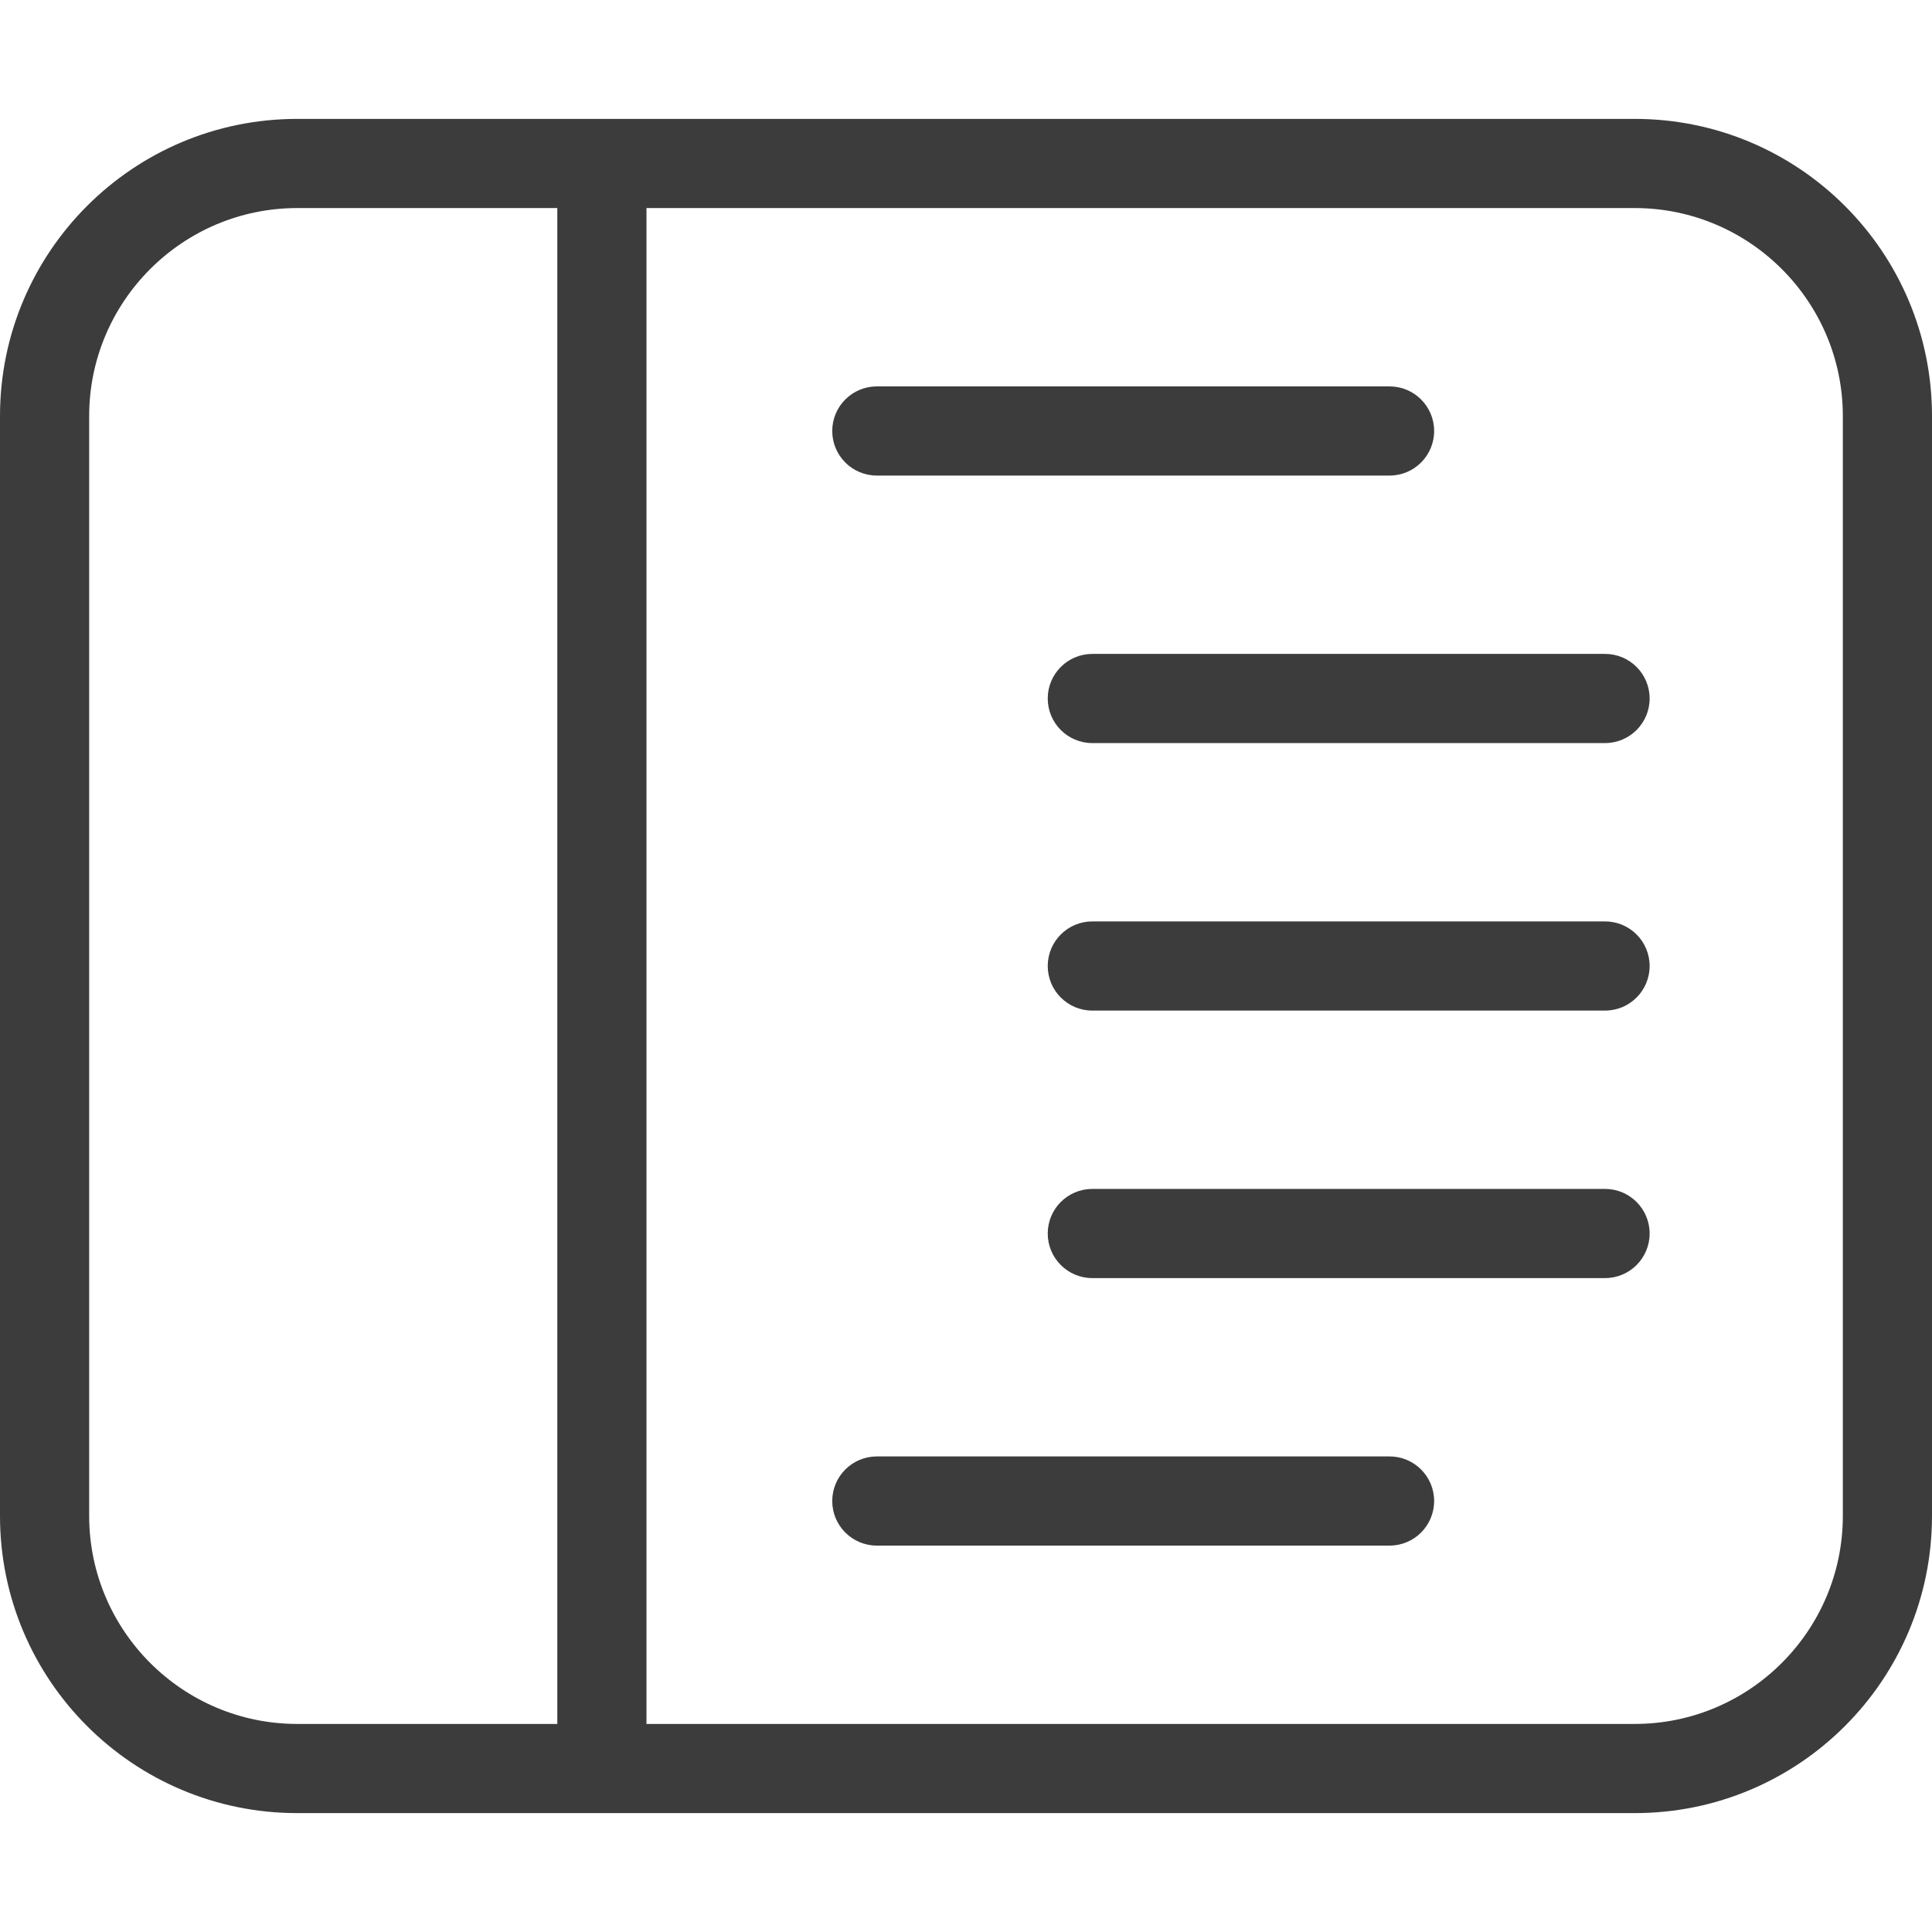
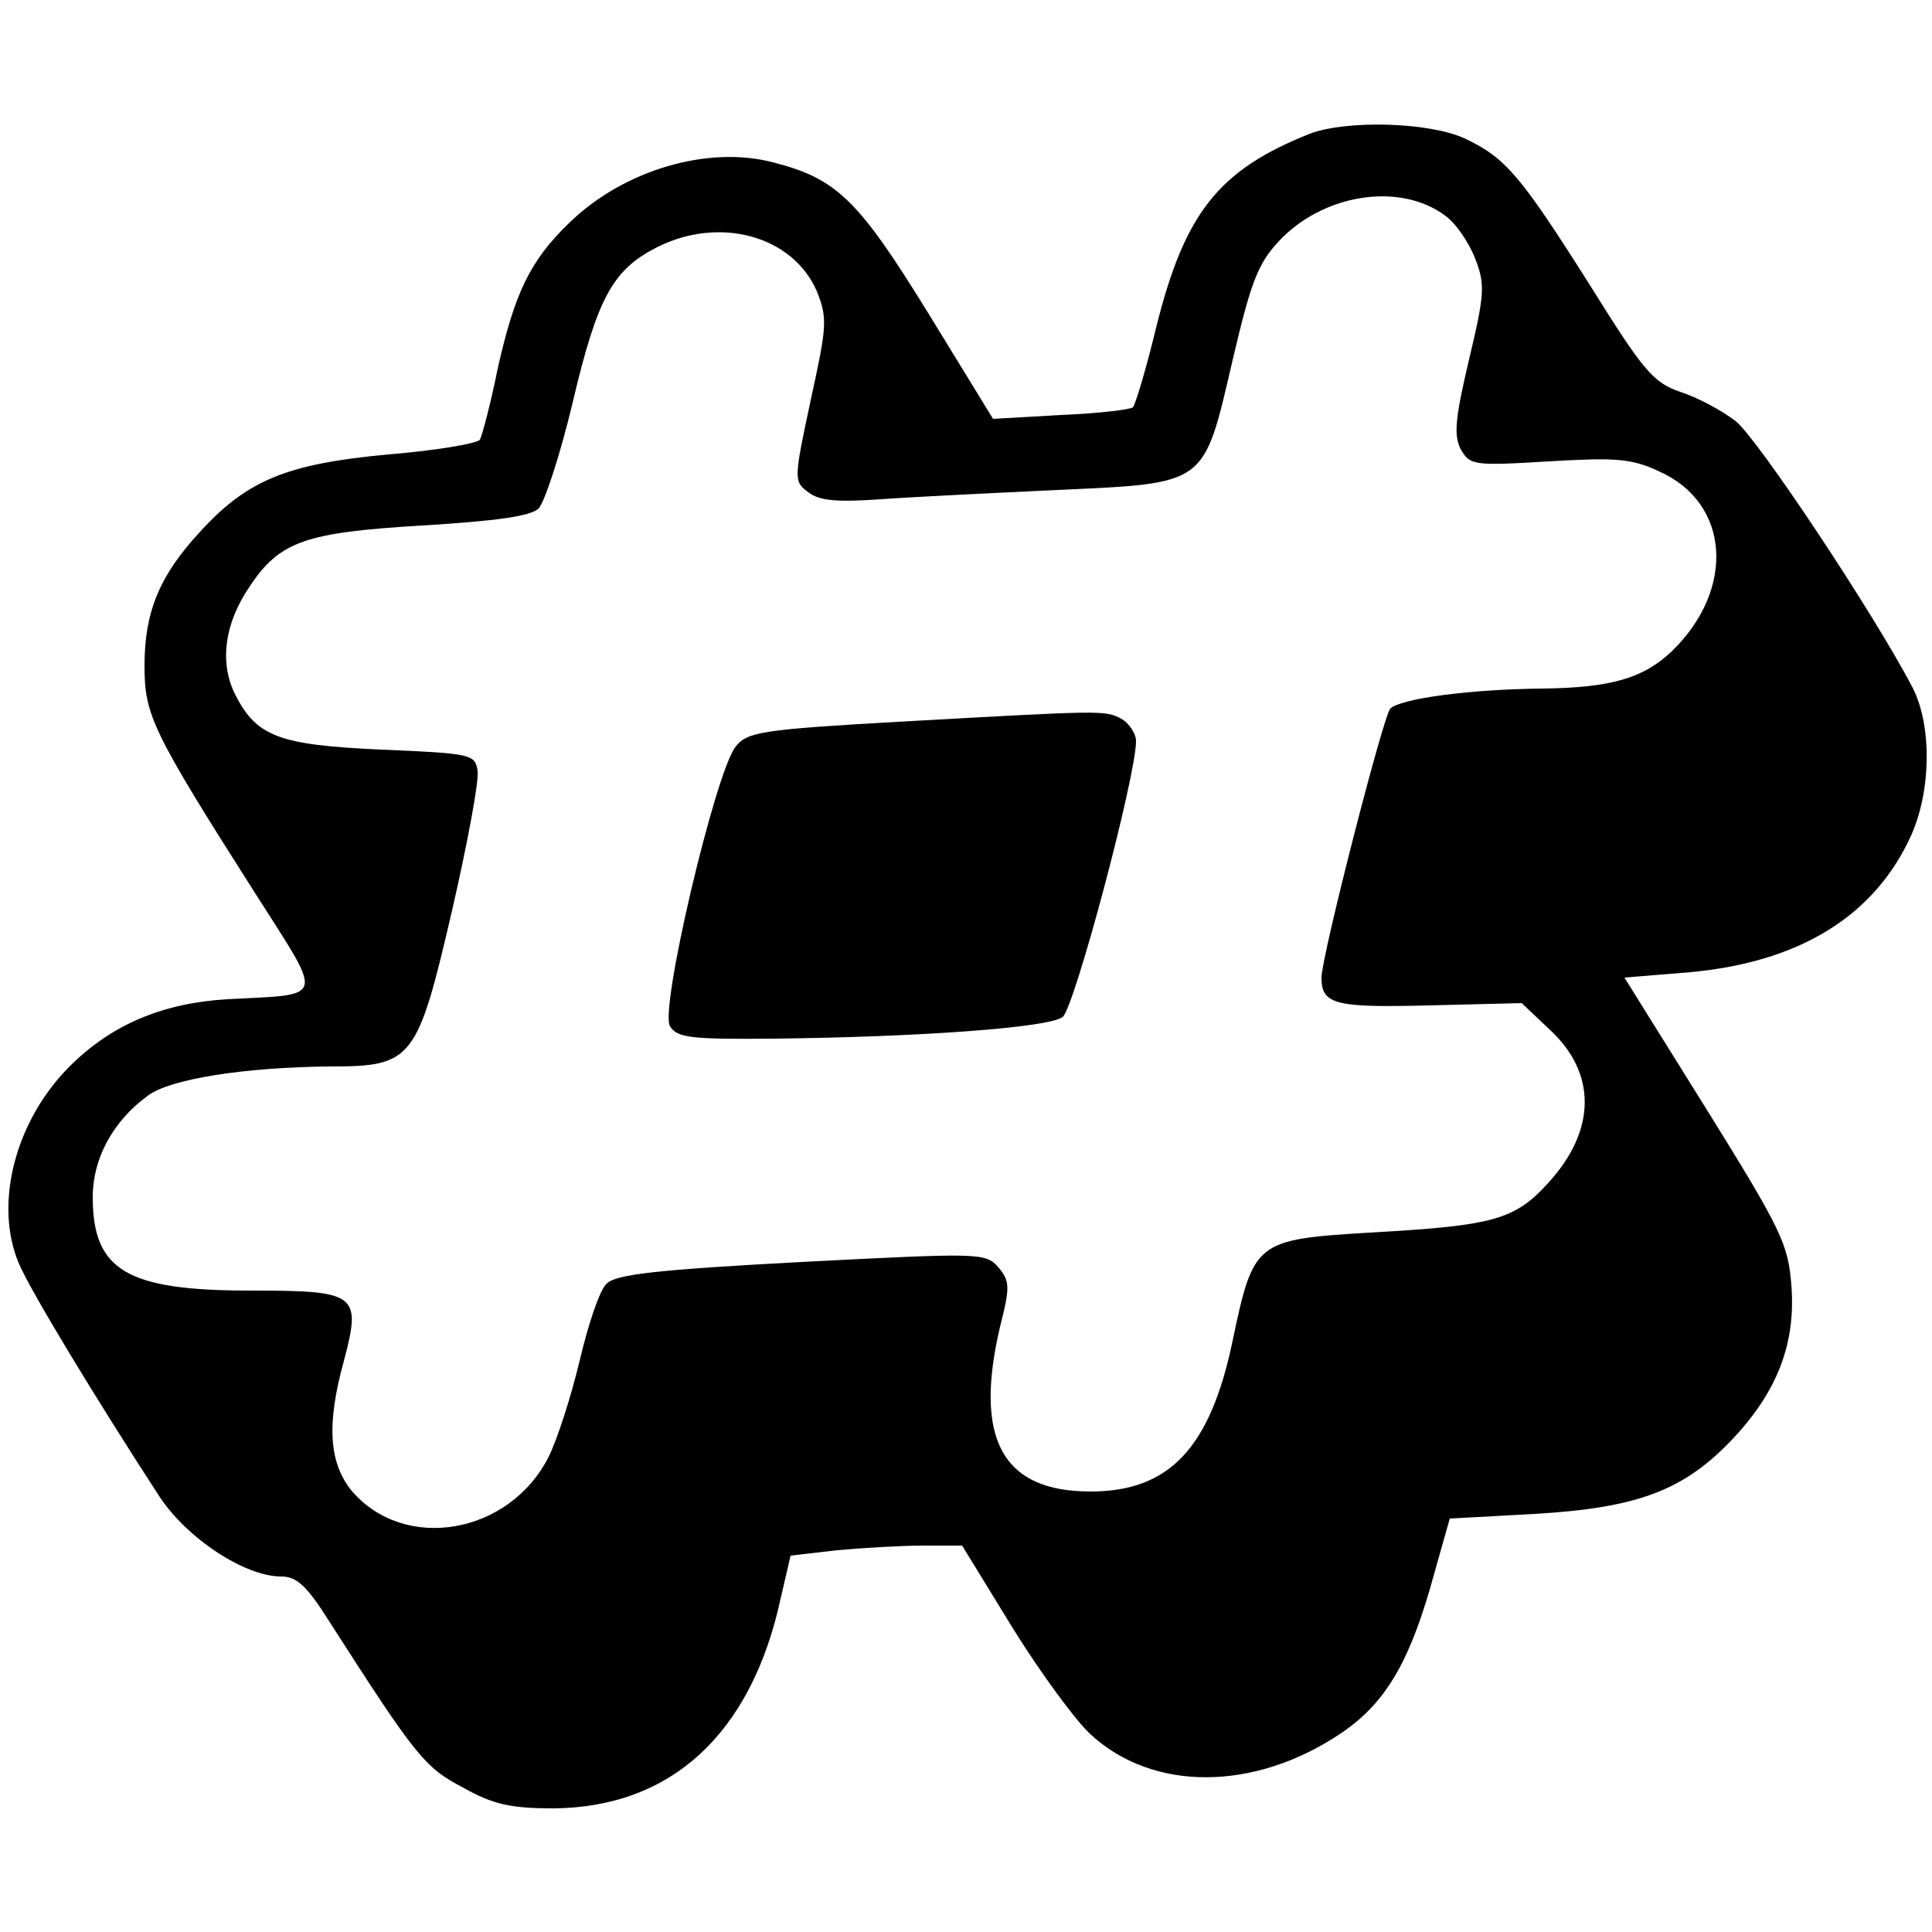
- <svg xmlns="http://www.w3.org/2000/svg" width="260" height="260" viewBox="0 0 260 260" fill="none">
-   <path d="M220 16H40C17.909 16 0 33.909 0 56V204C0 226.091 17.909 244 40 244H220C242.091 244 260 226.091 260 204V56C260 33.909 242.091 16 220 16ZM12 204V56C12 40.561 24.561 28 40 28H75V232H40C24.561 232 12 219.439 12 204ZM248 204C248 219.439 235.439 232 220 232H87V28H220C235.439 28 248 40.561 248 56V204ZM112 58C112 54.686 114.686 52 118 52H187C190.314 52 193 54.686 193 58C193 61.314 190.314 64 187 64H118C114.686 64 112 61.314 112 58ZM193 202C193 205.314 190.314 208 187 208H118C114.686 208 112 205.314 112 202C112 198.686 114.686 196 118 196H187C190.314 196 193 198.686 193 202ZM222 94C222 97.314 219.314 100 216 100H147C143.686 100 141 97.314 141 94C141 90.686 143.686 88 147 88H216C219.314 88 222 90.686 222 94ZM222 130C222 133.314 219.314 136 216 136H147C143.686 136 141 133.314 141 130C141 126.686 143.686 124 147 124H216C219.314 124 222 126.686 222 130ZM222 166C222 169.314 219.314 172 216 172H147C143.686 172 141 169.314 141 166C141 162.686 143.686 160 147 160H216C219.314 160 222 162.686 222 166Z" fill="#3C3C3C" />
+ <svg xmlns="http://www.w3.org/2000/svg" version="1.0" width="250pt" height="250pt" viewBox="0 0 250 250" preserveAspectRatio="xMidYMid meet">
+   <g transform="translate(0,250) scale(0.1,-0.1)" fill="#000000" stroke="none">
+     <path d="M1695 2327 c-118 -47 -162 -102 -199 -251 -13 -54 -27 -100 -30 -103 -3 -3 -45 -8 -93 -10 l-88 -5 -84 137 c-90 146 -118 174 -201 195 -84 22 -193 -10 -263 -78 -51 -49 -71 -91 -93 -189 -9 -45 -20 -86 -23 -92 -4 -5 -57 -14 -118 -19 -131 -12 -183 -33 -244 -100 -52 -56 -72 -103 -72 -173 0 -64 9 -84 142 -293 91 -143 94 -132 -35 -139 -84 -5 -150 -33 -204 -87 -70 -70 -98 -177 -66 -254 15 -36 102 -179 182 -302 36 -55 111 -104 158 -104 20 0 33 -12 62 -58 111 -173 123 -189 173 -215 39 -22 62 -27 117 -27 152 1 256 96 294 271 l13 56 60 7 c33 3 83 6 111 6 l51 0 65 -106 c36 -58 82 -121 102 -139 80 -73 209 -73 320 0 58 38 89 89 118 188 l26 92 110 6 c135 8 194 31 257 98 57 61 81 123 75 198 -4 53 -13 72 -110 228 l-106 170 85 7 c142 13 239 73 286 177 26 58 27 142 2 191 -50 96 -201 323 -229 345 -18 14 -50 31 -72 38 -35 12 -48 28 -116 137 -91 144 -110 166 -163 191 -46 21 -152 24 -200 6z m175 -106 c14 -10 31 -35 39 -56 13 -33 12 -46 -8 -130 -18 -76 -20 -98 -11 -116 12 -21 16 -22 114 -16 86 5 107 4 143 -13 92 -41 99 -153 16 -233 -37 -35 -79 -47 -168 -48 -94 -1 -183 -13 -196 -26 -9 -9 -89 -321 -89 -348 0 -35 18 -39 139 -36 l120 3 36 -34 c61 -56 61 -130 -1 -198 -44 -49 -72 -56 -232 -65 -147 -9 -150 -11 -177 -140 -29 -139 -82 -195 -184 -195 -114 0 -151 68 -117 213 13 51 13 59 -2 77 -17 19 -22 19 -255 7 -187 -10 -240 -16 -252 -28 -9 -8 -24 -53 -35 -100 -11 -46 -29 -102 -40 -124 -51 -101 -187 -124 -255 -44 -29 36 -33 85 -10 168 23 87 17 91 -121 91 -160 0 -204 26 -204 121 0 50 26 98 71 131 29 22 126 37 236 38 107 0 113 8 158 202 20 87 35 168 33 180 -3 22 -7 23 -124 28 -135 6 -163 17 -191 74 -19 41 -12 90 20 137 39 59 73 70 223 79 98 6 140 12 151 22 8 9 28 70 44 137 32 136 52 172 109 201 81 41 176 15 207 -57 14 -35 13 -45 -8 -141 -22 -103 -22 -105 -3 -119 14 -11 37 -13 94 -9 41 3 144 8 229 12 194 9 188 5 226 168 23 98 32 124 59 153 57 62 157 78 216 34z" />
+     <path d="M1162 1566 c-176 -10 -195 -13 -210 -32 -26 -32 -99 -341 -85 -362 9 -15 28 -17 134 -16 185 2 356 14 374 28 15 11 95 311 95 357 0 10 -9 23 -19 29 -22 11 -21 11 -289 -4z" />
+   </g>
</svg>
